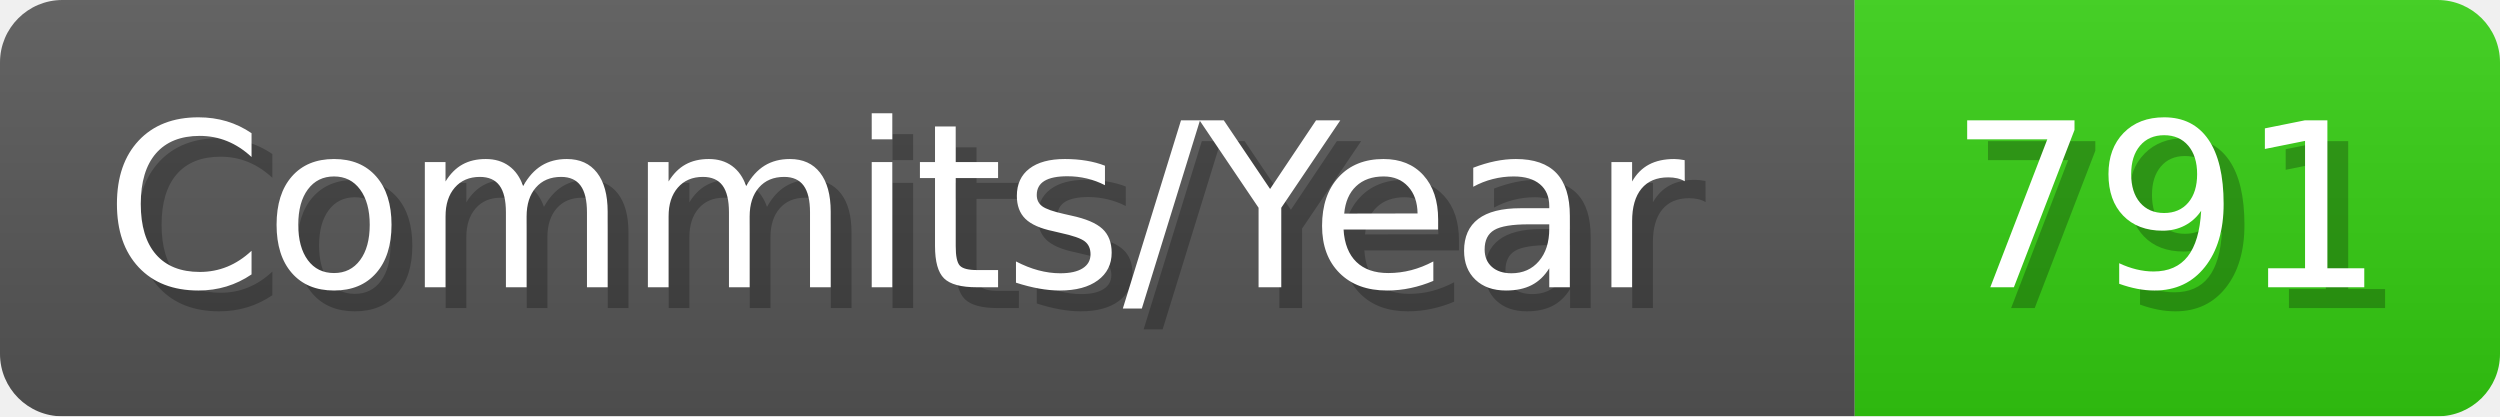
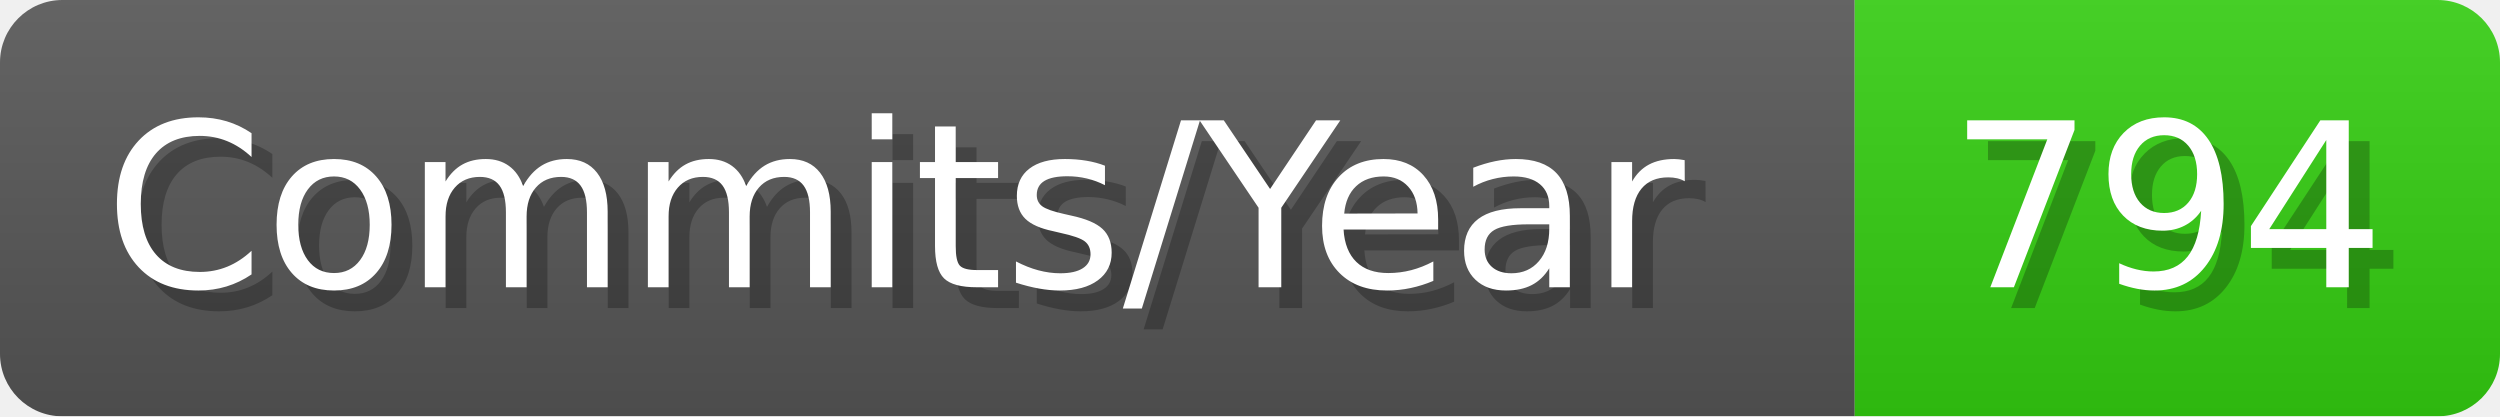
- <svg xmlns="http://www.w3.org/2000/svg" width="120.1" height="20" viewBox="0 0 1201 200" role="img" aria-label="Commits/Year: 791">
+ <svg xmlns="http://www.w3.org/2000/svg" width="120.1" height="20" viewBox="0 0 1201 200" role="img" aria-label="Commits/Year: 794">
  <linearGradient id="aUPdi" x2="0" y2="100%">
    <stop offset="0" stop-opacity=".1" stop-color="#EEE" />
    <stop offset="1" stop-opacity=".1" />
  </linearGradient>
  <mask id="WfAiQ">
    <rect width="1201" height="200" rx="30" fill="#FFF" />
  </mask>
  <g mask="url(#WfAiQ)">
    <rect width="891" height="200" fill="#555" />
    <rect width="310" height="200" fill="#3C1" x="891" />
    <rect width="1201" height="200" fill="url(#aUPdi)" />
  </g>
  <g aria-hidden="true" fill="#fff" text-anchor="start" font-family="Verdana,DejaVu Sans,sans-serif" font-size="110">
    <text x="60" y="148" textLength="791" fill="#000" opacity="0.25">Commits/Year</text>
    <text x="50" y="138" textLength="791">Commits/Year</text>
-     <text x="946" y="148" textLength="210" fill="#000" opacity="0.25">791</text>
-     <text x="936" y="138" textLength="210">791</text>
+     <text x="946" y="148" textLength="210" fill="#000" opacity="0.25">794</text>
+     <text x="936" y="138" textLength="210">794</text>
  </g>
</svg>
